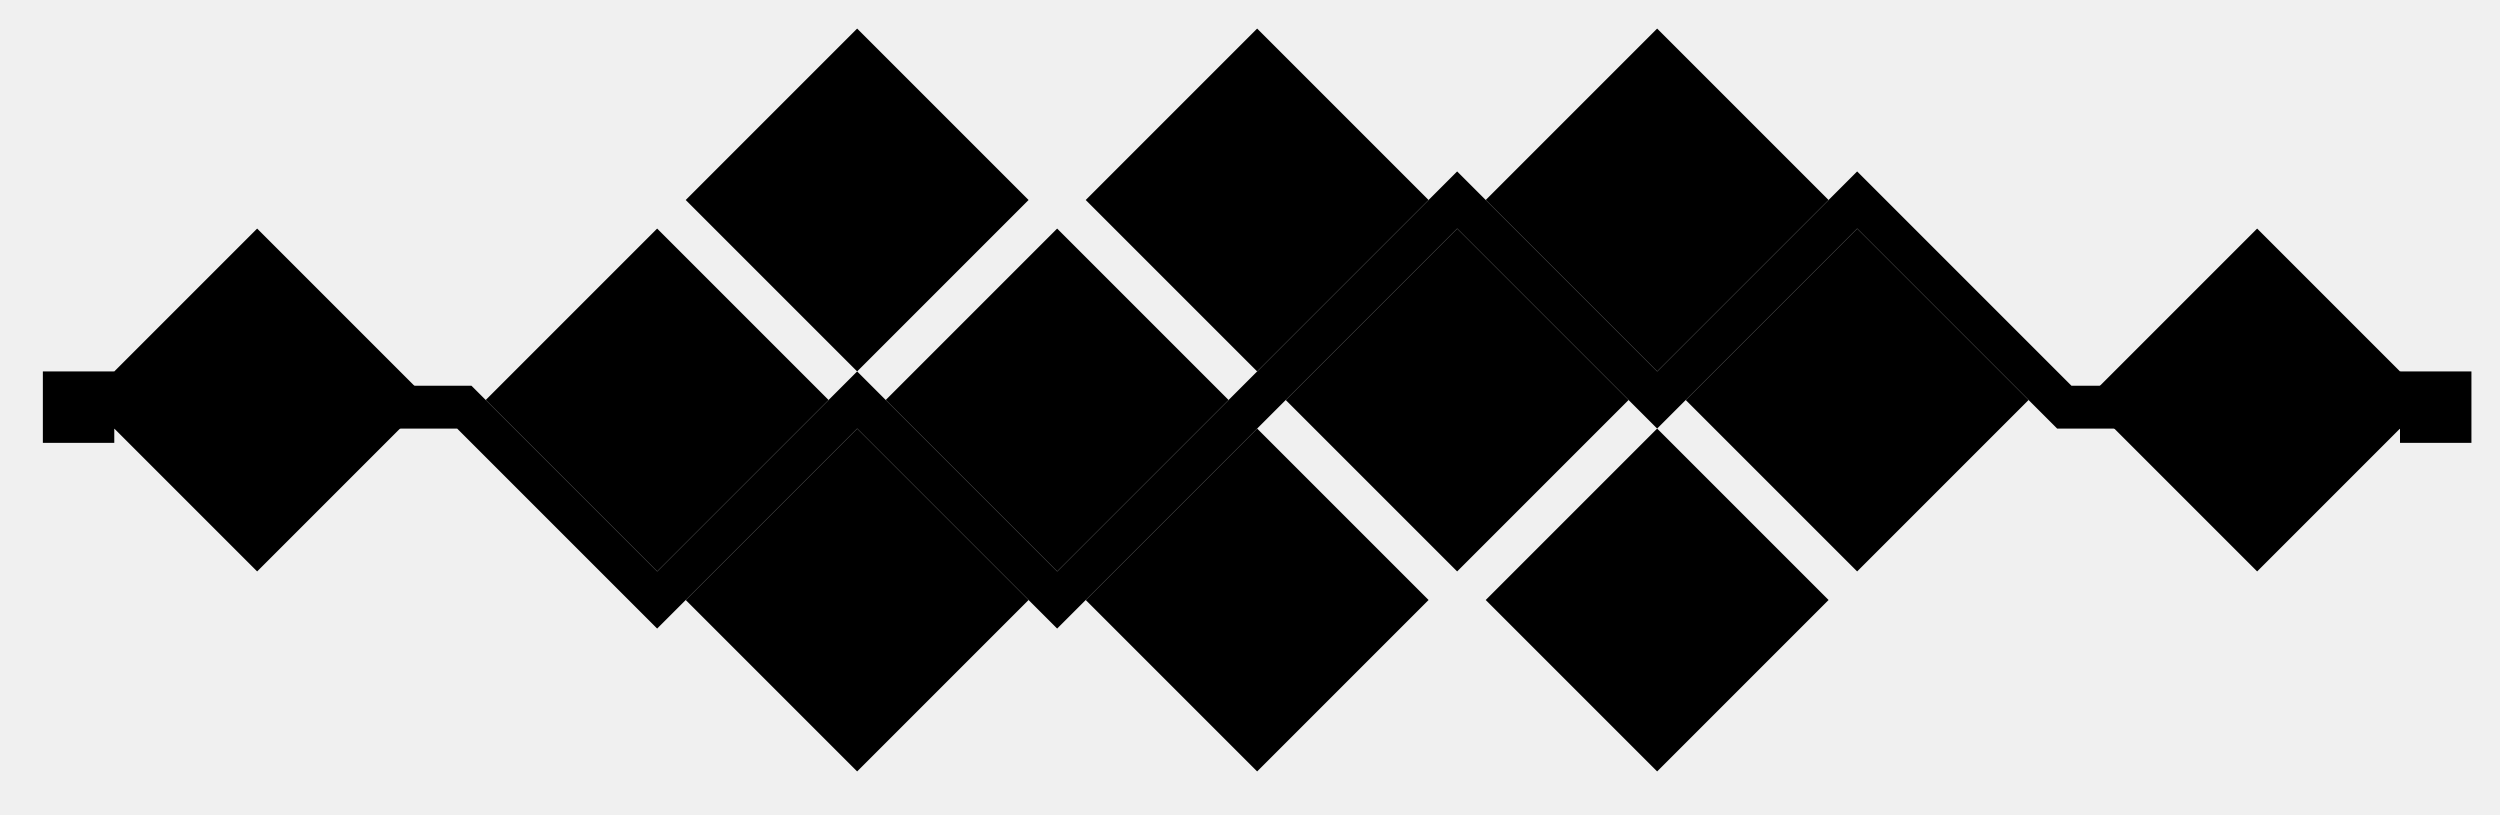
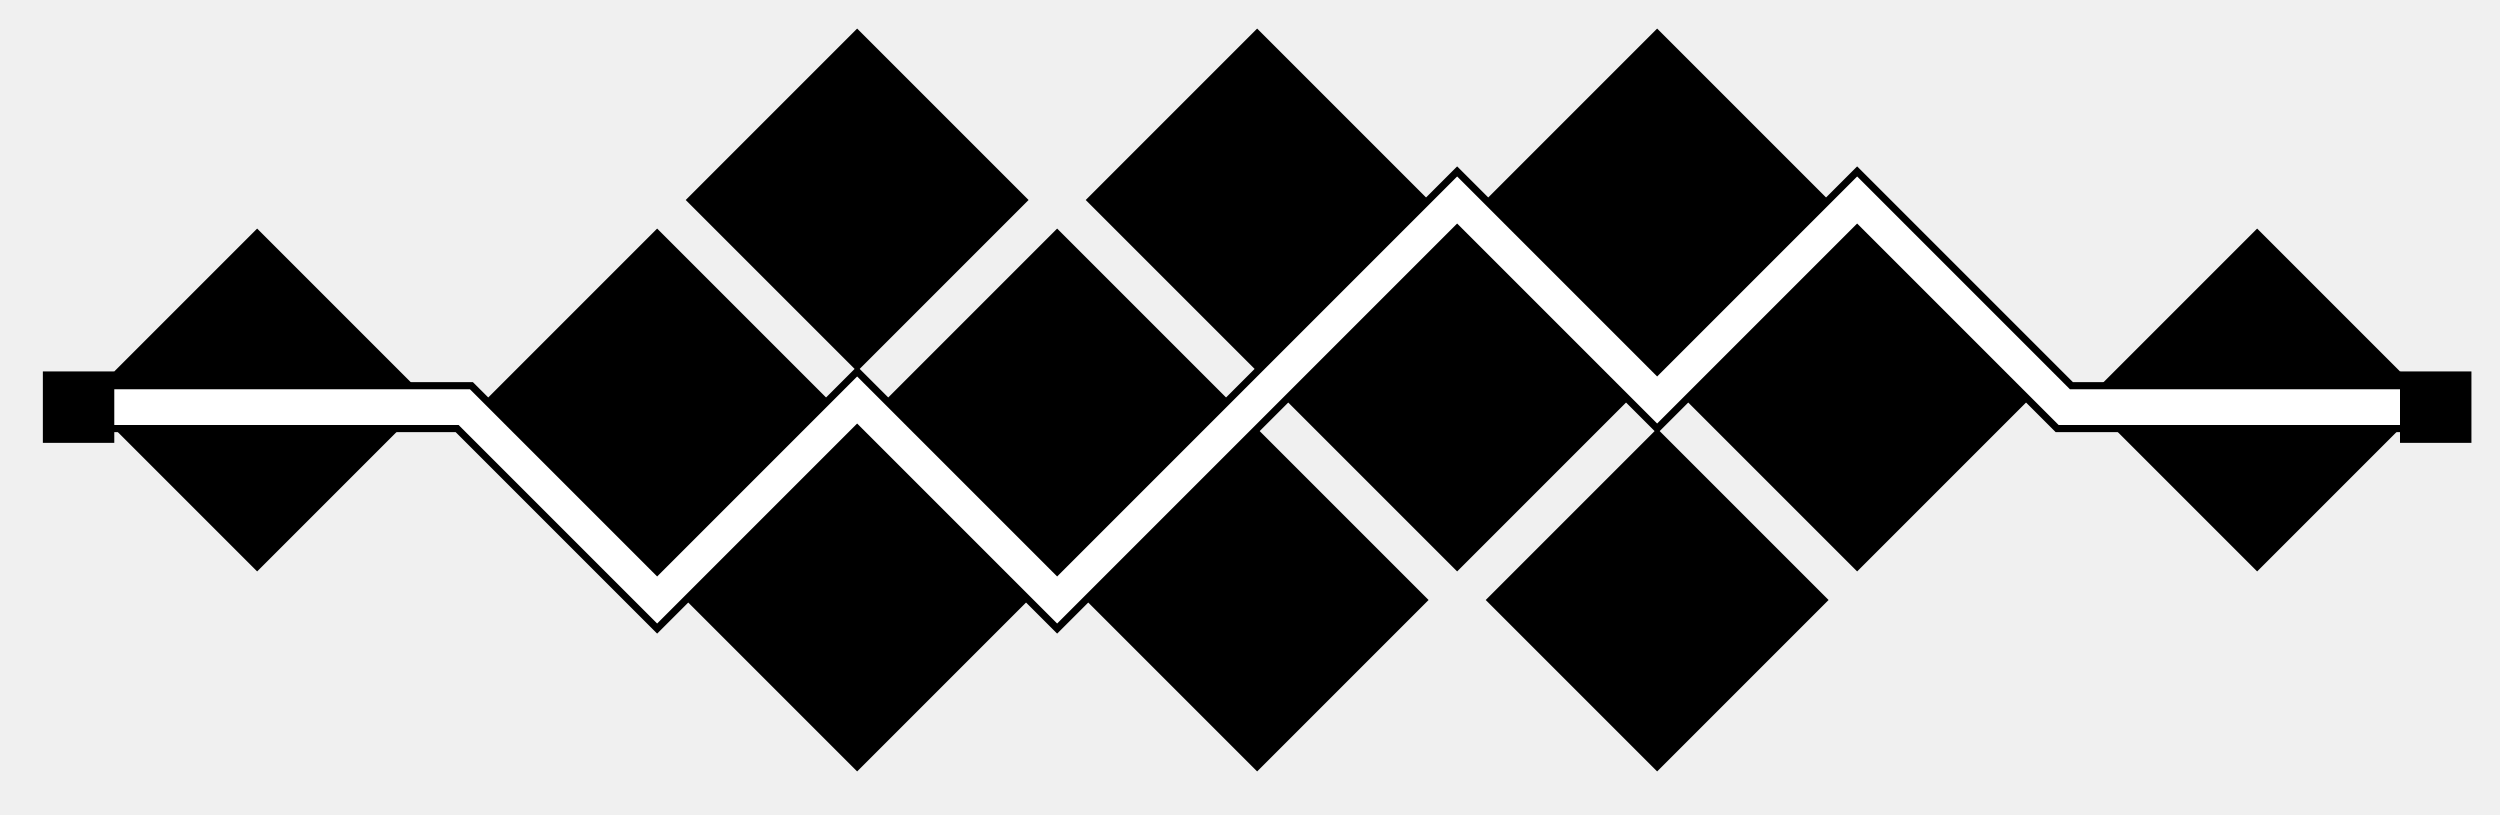
<svg xmlns="http://www.w3.org/2000/svg" width="175" height="57" viewBox="0 0 175 57">
-   <path d="M60,2l12,12l-12,12l-12-12zM88,2l12,12l-12,12l-12-12zM116,2l12,12l-12,12l-12-12zM18,16l12,12l-12,12l-12-12zM46,16l12,12l-12,12l-12-12zM74,16l12,12l-12,12l-12-12zM102,16l12,12l-12,12l-12-12zM130,16l12,12l-12,12l-12-12zM158,16l12,12l-12,12l-12-12zM60,30l12,12l-12,12l-12-12zM88,30l12,12l-12,12l-12-12zM116,30l12,12l-12,12l-12-12z" />
-   <path stroke-width="0.5" d="M7,27h26l13,13l14-14l14,14l28-28l14,14l14-14l15,15h26v3h-27l-14-14l-14,14l-14-14l-28,28l-14-14l-14,14l-14-14h-25z" />
+   <path d="M60,2l12,12l-12,12l-12-12zM88,2l12,12l-12,12l-12-12zM116,2l12,12l-12,12l-12-12zM18,16l12,12l-12,12l-12-12zM46,16l12,12l-12,12l-12-12zM74,16l12,12l-12,12l-12-12zM102,16l12,12l-12,12l-12-12zM130,16l12,12l-12,12l-12-12zM158,16l12,12l-12,12l-12-12zM60,30l12,12l-12,12l-12-12zM88,30l12,12l-12,12l-12-12zM116,30l12,12l-12,12l-12-12z" fill="black" />
+   <path stroke="black" stroke-width="0.5" d="M7,27h26l13,13l14-14l14,14l28-28l14,14l14-14l15,15h26v3h-27l-14-14l-14,14l-14-14l-28,28l-14-14l-14,14l-14-14h-25z" fill="white" />
  <path d="M3,26h5v5h-5zM168,26h5v5h-5z" />
</svg>
